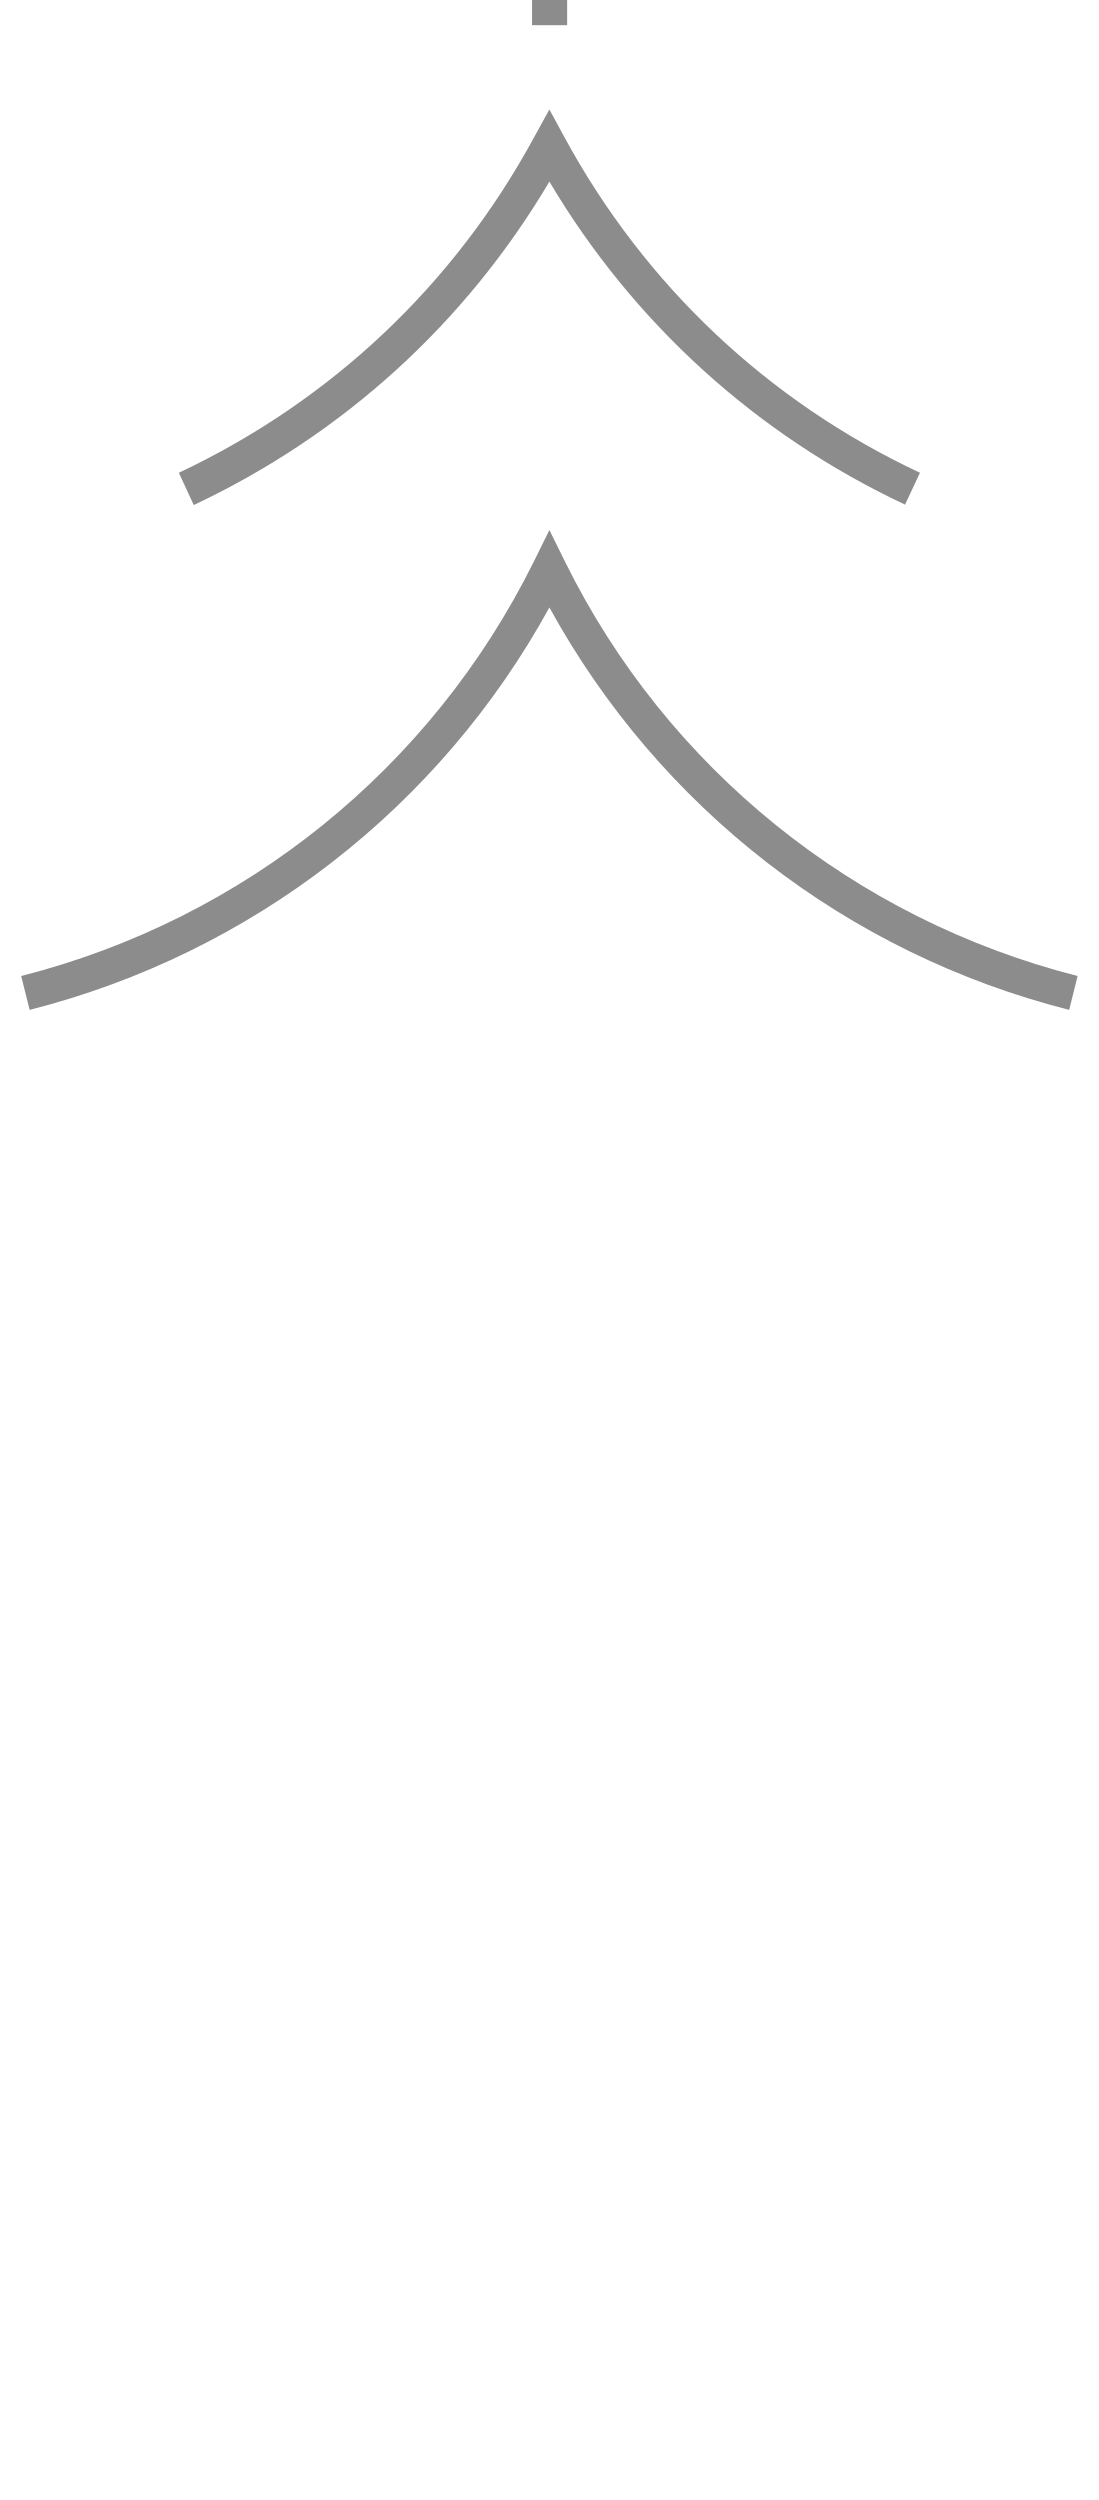
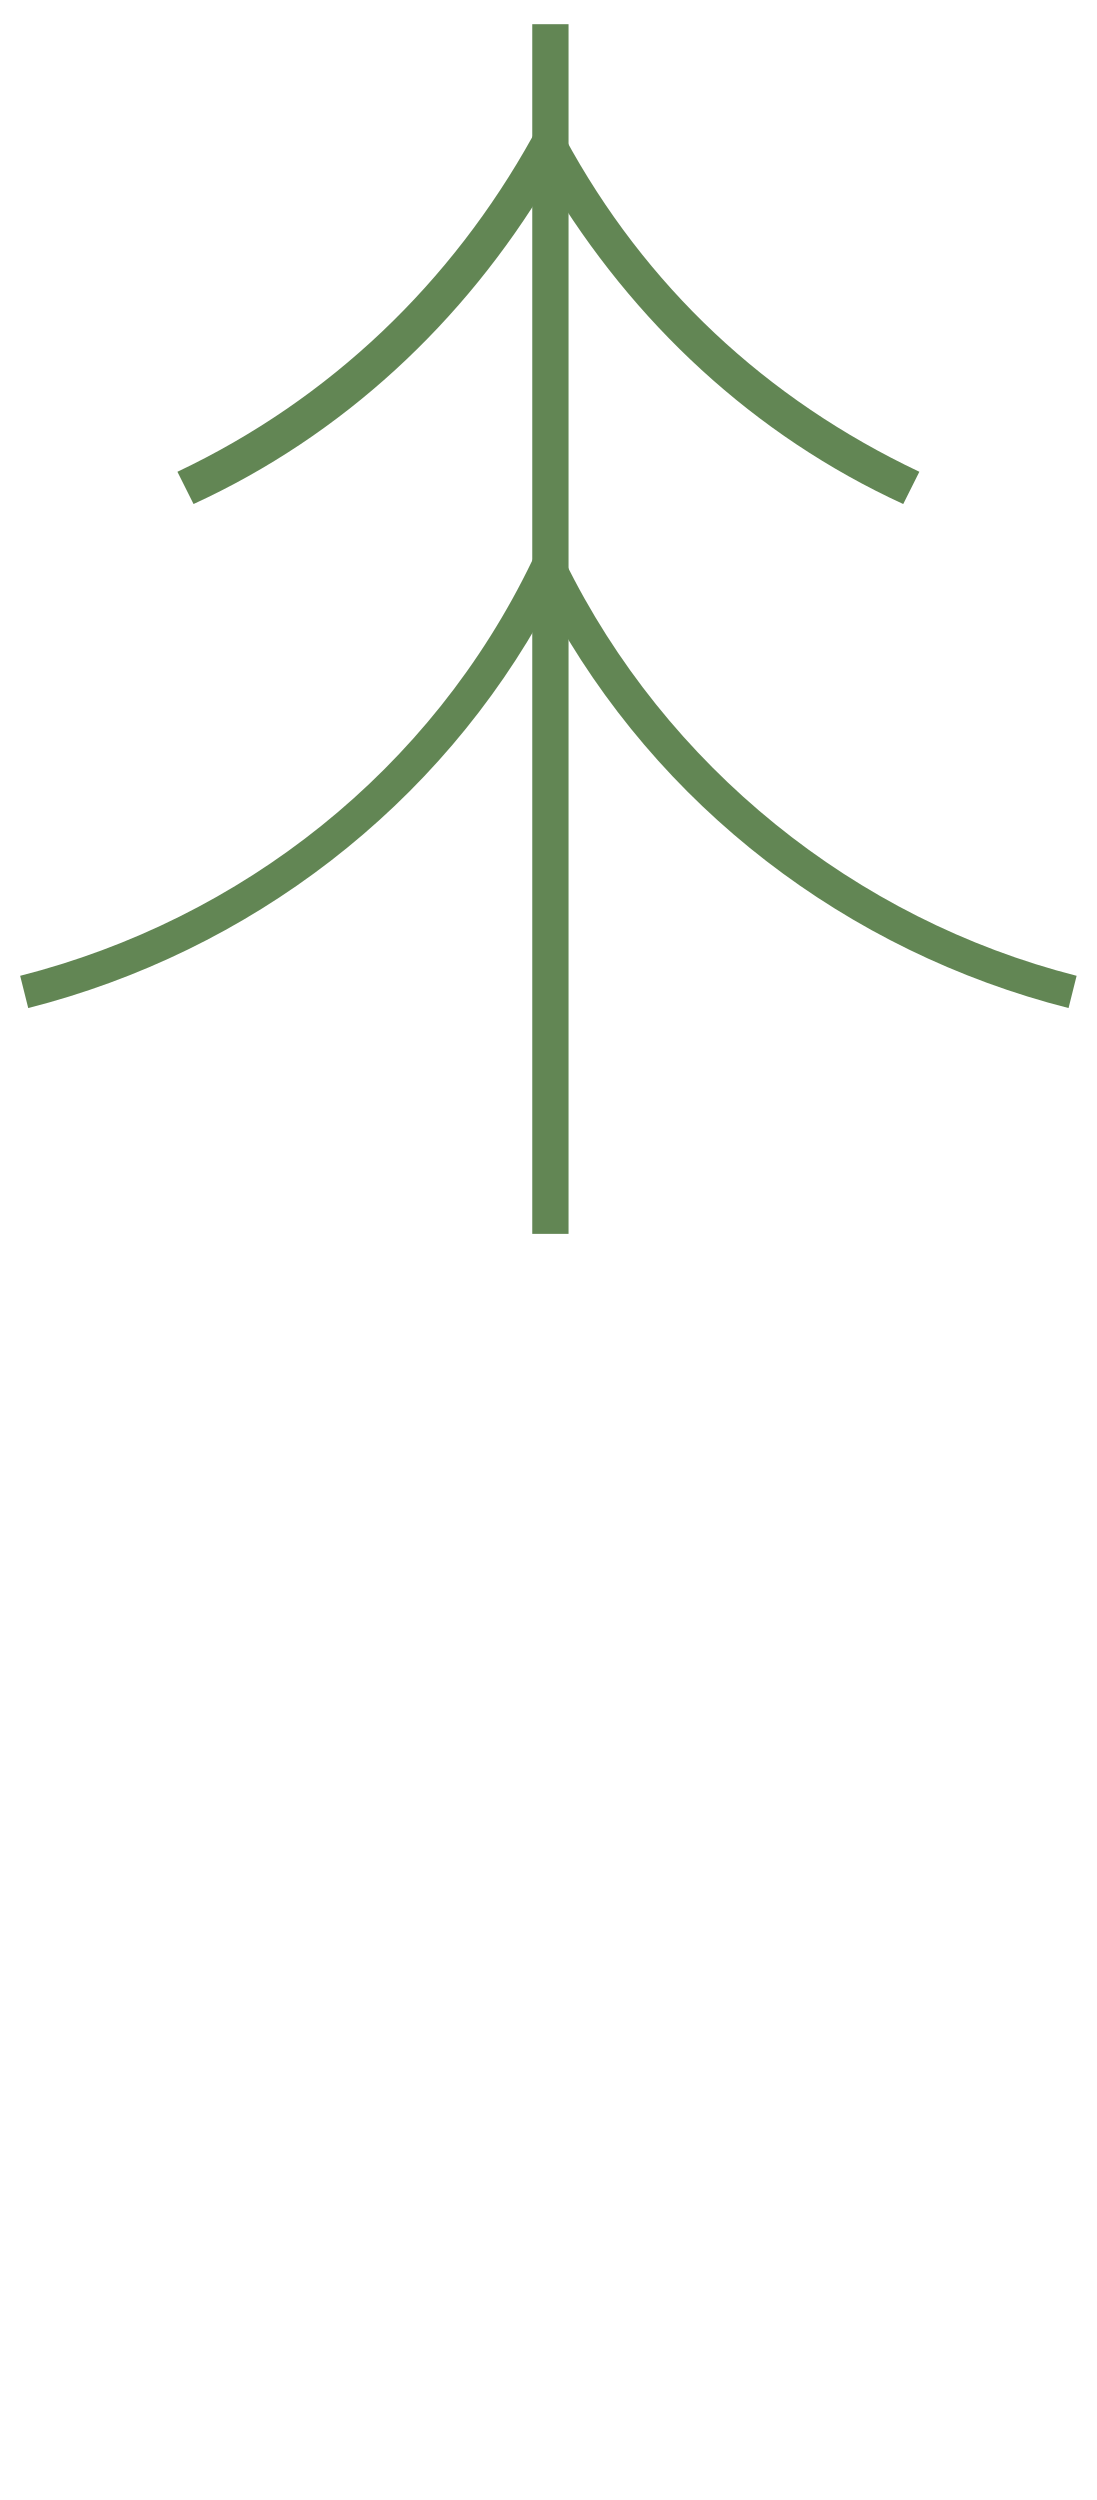
- <svg xmlns="http://www.w3.org/2000/svg" version="1.1" id="svg2" x="0px" y="0px" width="2.725px" height="6.2px" viewBox="0 0 2.725 6.2" enable-background="new 0 0 2.725 6.2" xml:space="preserve">
-   <g id="positionedConiferousTreeSymbol" transform="matrix(1,0,0,-1,1.3625,1.5125)">
+ <svg xmlns="http://www.w3.org/2000/svg" id="svg2" width="2.72" height="6.2" viewBox="0 0 2.72 6.2">
+   <defs>
+     <style>
+       .cls-1 {
+         fill: #628654;
+       }
+     </style>
+   </defs>
+   <g id="positionedConiferousTreeSymbol">
    <g id="polyline4">
-       <rect x="-0.043" y="1.45" fill="#8C8C8C" width="0.087" height="3" />
+       <rect class="cls-1" x="1.32" y=".06" width=".09" height="3" />
    </g>
    <g id="path6">
-       <path fill="#8C8C8C" d="M1.289-0.992C0.737-0.852,0.272-0.49,0,0.006C-0.272-0.49-0.738-0.852-1.289-0.992L-1.31-0.908    c0.554,0.141,1.017,0.515,1.271,1.027L0,0.198l0.039-0.079C0.292-0.393,0.756-0.767,1.31-0.908L1.289-0.992z" />
+       <path class="cls-1" d="M2.65,2.5c-.55-.14-1.02-.5-1.29-1-.27.5-.74.86-1.29,1l-.02-.08c.55-.14,1.02-.51,1.27-1.03l.04-.08.04.08c.25.51.72.89,1.27,1.03l-.02.08Z" />
    </g>
    <g id="path8">
-       <path fill="#8C8C8C" d="M0.882,0.261C0.512,0.435,0.208,0.712,0,1.062C-0.208,0.711-0.511,0.435-0.882,0.26l-0.037,0.08    c0.377,0.178,0.682,0.465,0.881,0.832L0,1.241l0.038-0.07C0.237,0.805,0.542,0.517,0.919,0.34L0.882,0.261z" />
+       <path class="cls-1" d="M2.24,1.25c-.37-.17-.67-.45-.88-.8-.21.35-.51.63-.88.8l-.04-.08c.38-.18.68-.47.88-.83l.04-.07.04.07c.2.37.5.65.88.83l-.04.08Z" />
    </g>
  </g>
</svg>
